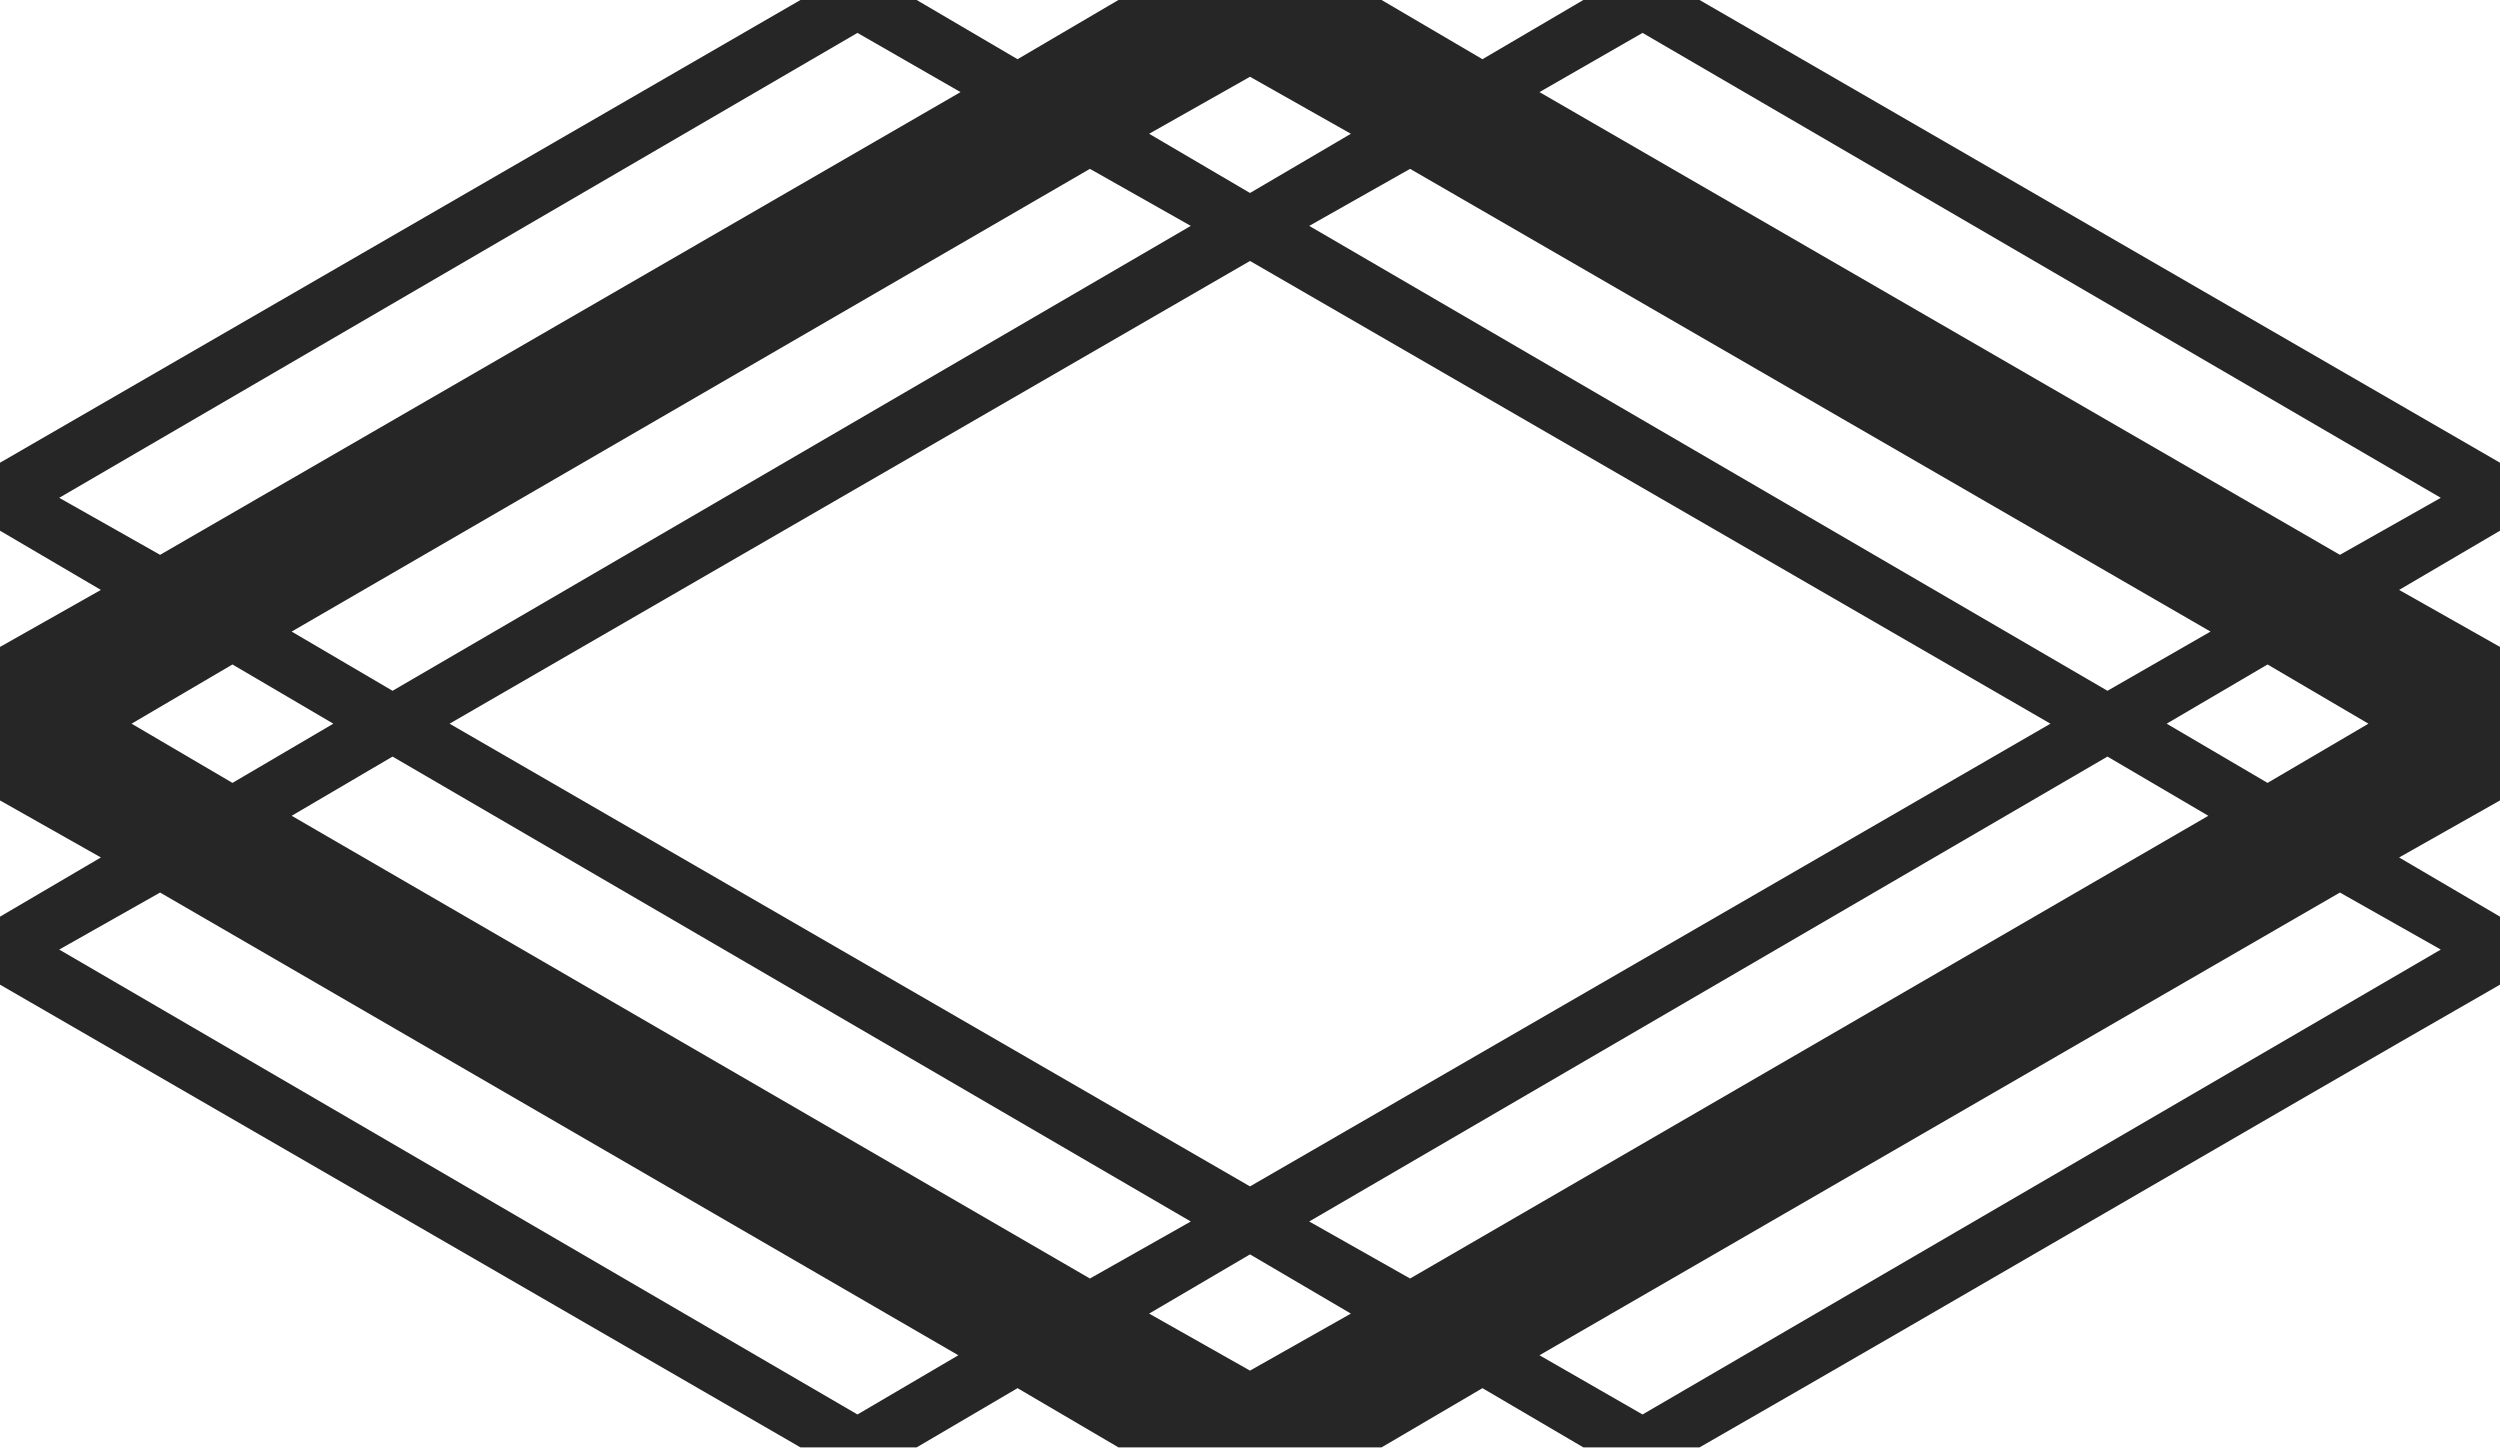
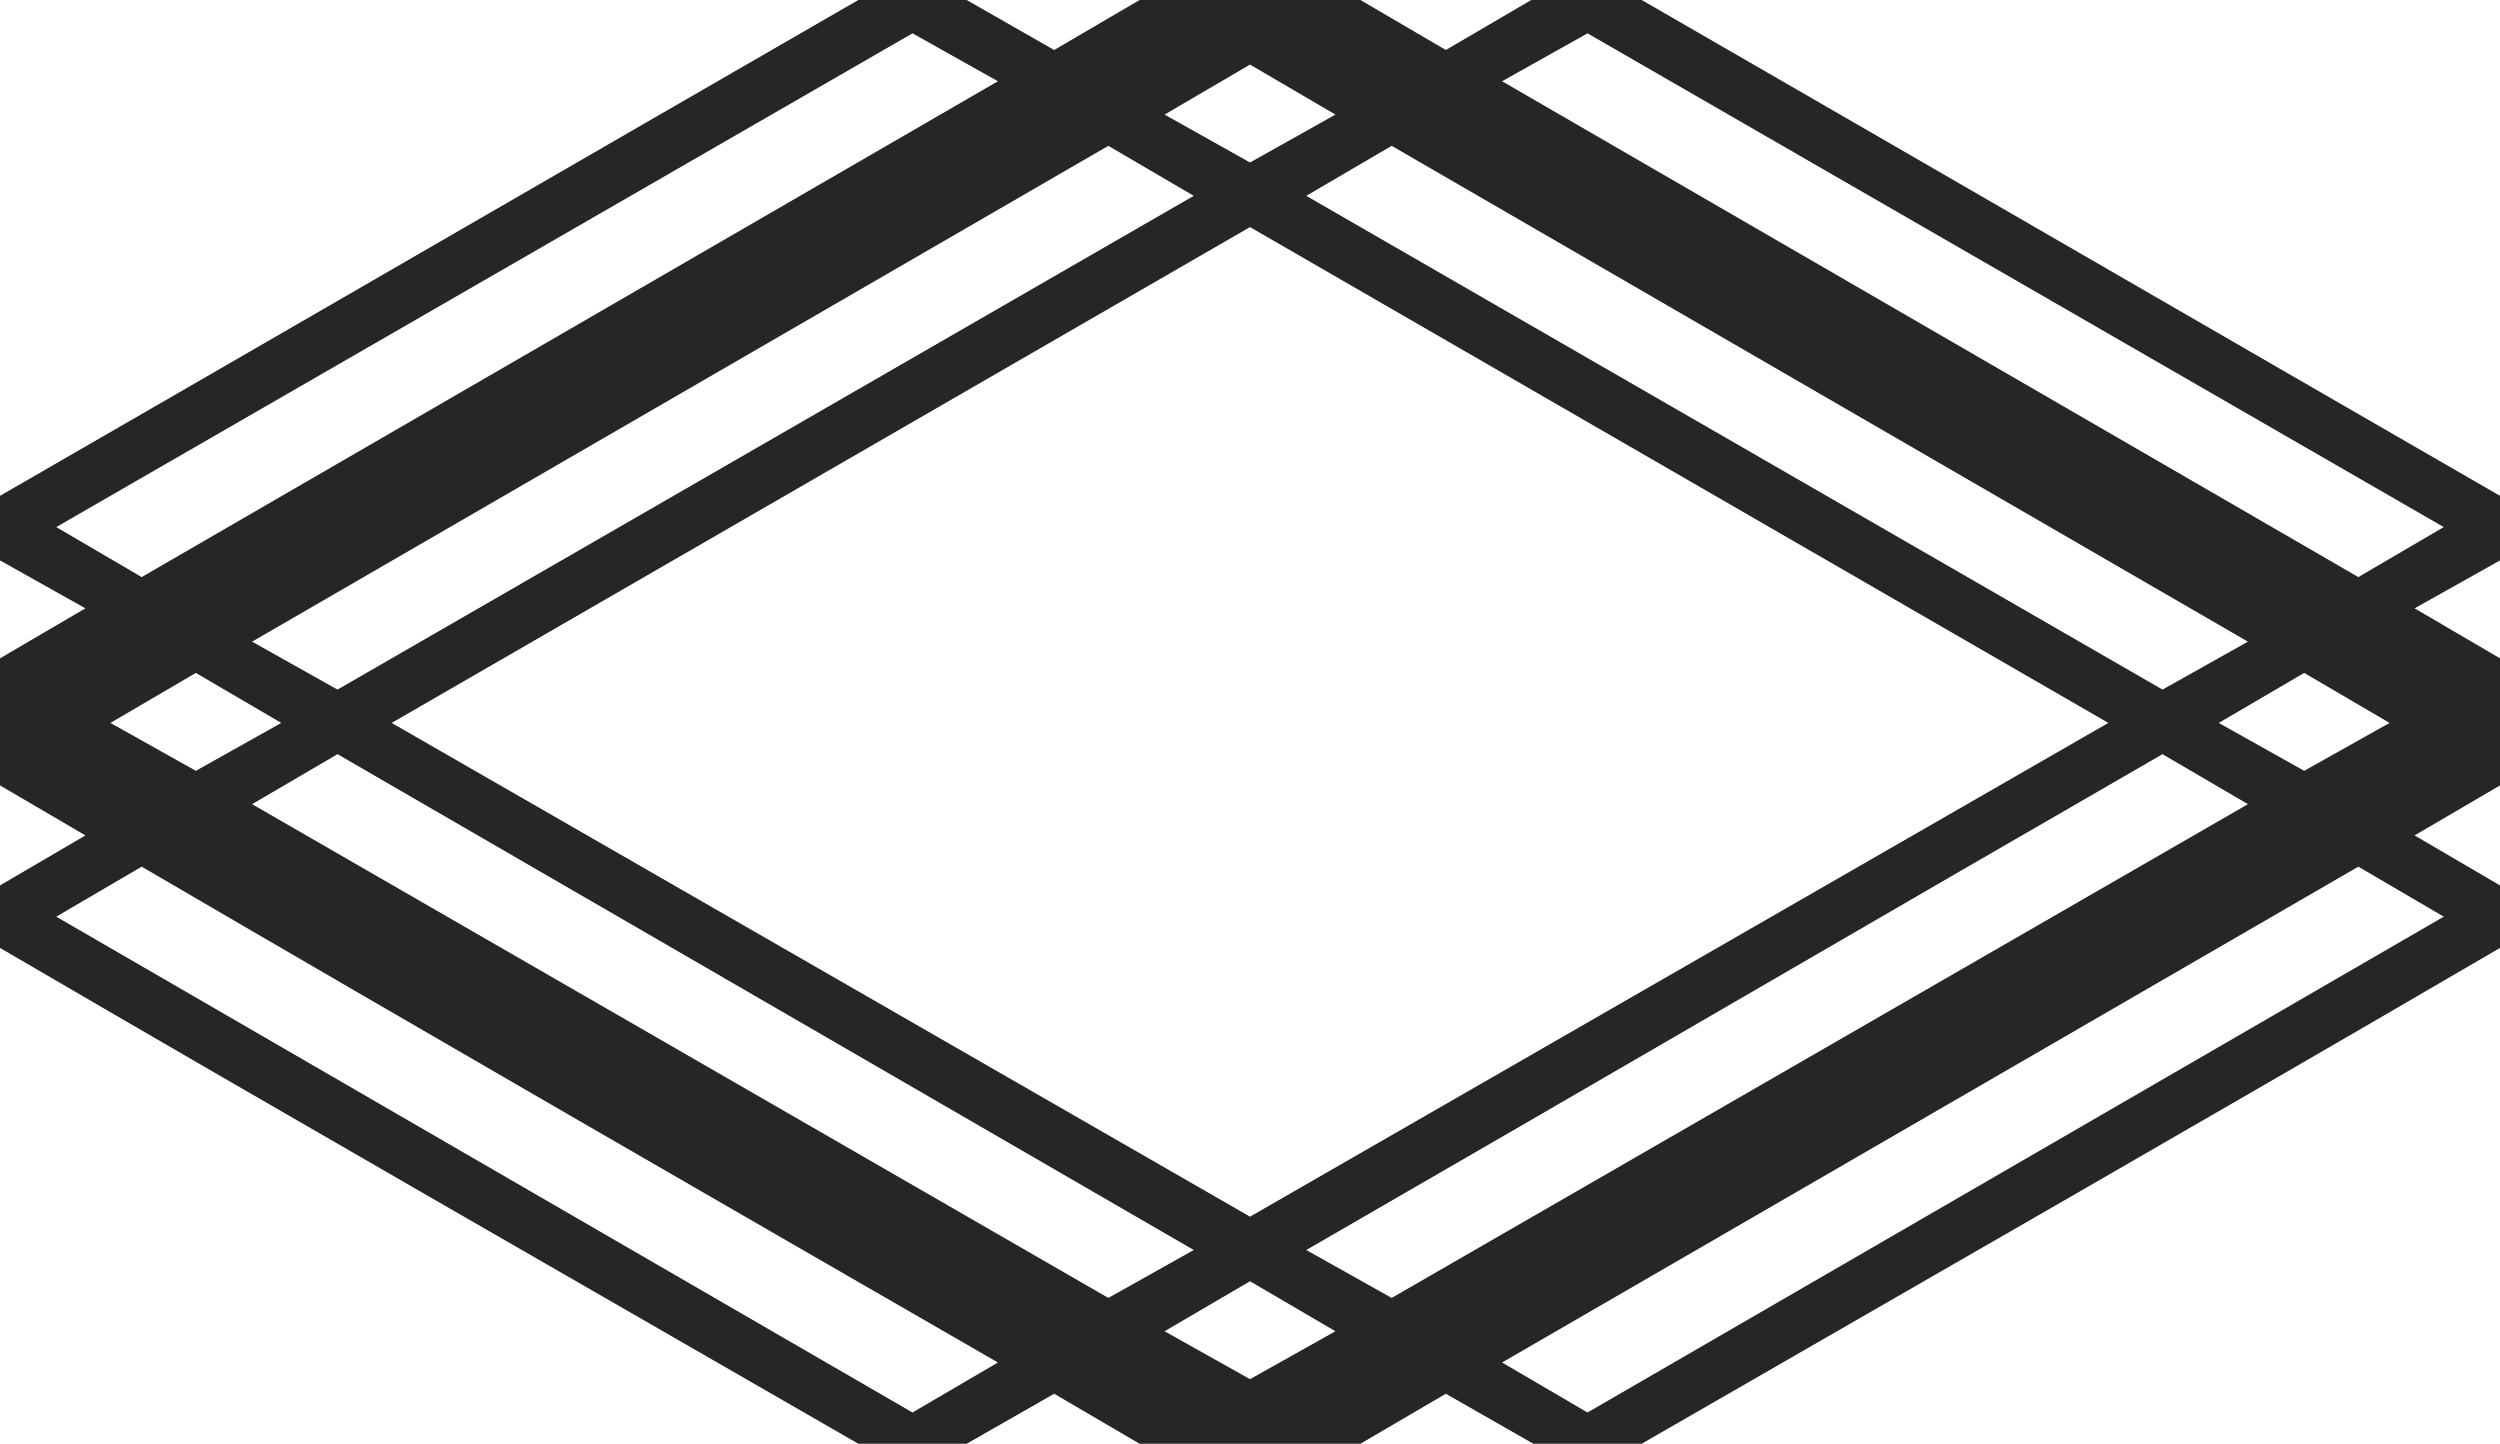
- <svg xmlns="http://www.w3.org/2000/svg" xml:space="preserve" width="1.14in" height="0.66in" version="1.1" style="shape-rendering:geometricPrecision; text-rendering:geometricPrecision; image-rendering:optimizeQuality; fill-rule:evenodd; clip-rule:evenodd" viewBox="0 0 1140 660">
+ <svg xmlns="http://www.w3.org/2000/svg" xml:space="preserve" width="1.2in" height="0.693in" version="1.1" style="shape-rendering:geometricPrecision; text-rendering:geometricPrecision; image-rendering:optimizeQuality; fill-rule:evenodd; clip-rule:evenodd" viewBox="0 0 1200 693">
  <defs>
    <style type="text/css">
   
    .fil0 {fill:#262626;fill-rule:nonzero}
   
  </style>
  </defs>
  <g id="Layer_x0020_1">
-     <path class="fil0" d="M0 418l46 -27 -46 -26 0 -70 46 -26 -46 -27 0 -31 365 -211 53 0 46 27 46 -27 120 0 46 27 46 -27 53 0 365 211 0 31 -46 27 46 26 0 70 -46 26 46 27 0 31c-122,70 -243,141 -365,211l-53 0 -46 -27 -46 27 -120 0 -46 -27 -46 27 -53 0 -365 -211 0 -31zm106 -61l46 -27 -46 -27 -46 27 46 27zm418 -296l46 27 46 -27 -46 -26 -46 26zm510 242l-46 27 46 27 46 -27 -46 -27zm-418 296l-46 -27 -46 27 46 26 46 -26zm-179 19l-364 -211 -46 26 364 212 46 -27zm-364 -365l365 -211 -47 -27 -364 212 46 26zm629 -211l365 211 46 -26 -364 -212 -47 27zm365 365l-365 211 47 27 364 -212 -46 -26zm-934 -35l364 211 46 -26 -364 -212 -46 27zm510 211l364 -211 -46 -27 -364 212 46 26zm365 -295l-365 -211 -46 26 364 212 47 -27zm-511 -211l-364 211 46 27 364 -212 -46 -26zm-292 253l365 211 365 -211 -365 -211 -365 211z" />
+     <path class="fil0" d="M653 0l41 24 41 -24 53 0c137,79 275,159 412,238l0 31 -41 23 41 24 0 61 -41 24 41 24 0 30c-137,80 -275,159 -412,238l-52 0 -42 -24 -41 24 -106 0 -41 -24 -42 24 -52 0c-137,-79 -275,-158 -412,-238l0 -30 41 -24 -41 -24 0 -61 41 -24 -41 -23 0 -31c137,-79 275,-159 412,-238l52 0 42 24 41 -24 106 0zm68 39l411 238 41 -24 -411 -237 -41 23zm-242 615c-137,-79 -274,-158 -411,-238l-41 24 411 238 41 -24zm-385 -284l41 -23 -41 -24 -41 24 41 23zm68 -39l411 -237 -41 -24 -411 238 41 23zm438 -253l41 -23 -41 -24 -41 24 41 23zm506 245l-41 24 41 23 41 -23 -41 -24zm-68 39c-137,79 -274,159 -411,238l41 23 411 -237 -41 -24zm-438 253l-41 24 41 23 41 -23 -41 -24zm68 -545l-41 24 411 237 41 -23 -411 -238zm-68 39l-412 238 412 237 412 -237 -412 -238zm-438 253l-41 24 411 237 41 -23 -411 -238zm970 54l-411 238 41 24 411 -238 -41 -24zm-1064 -139l411 -238 -41 -23 -411 237 41 24z" />
  </g>
</svg>
